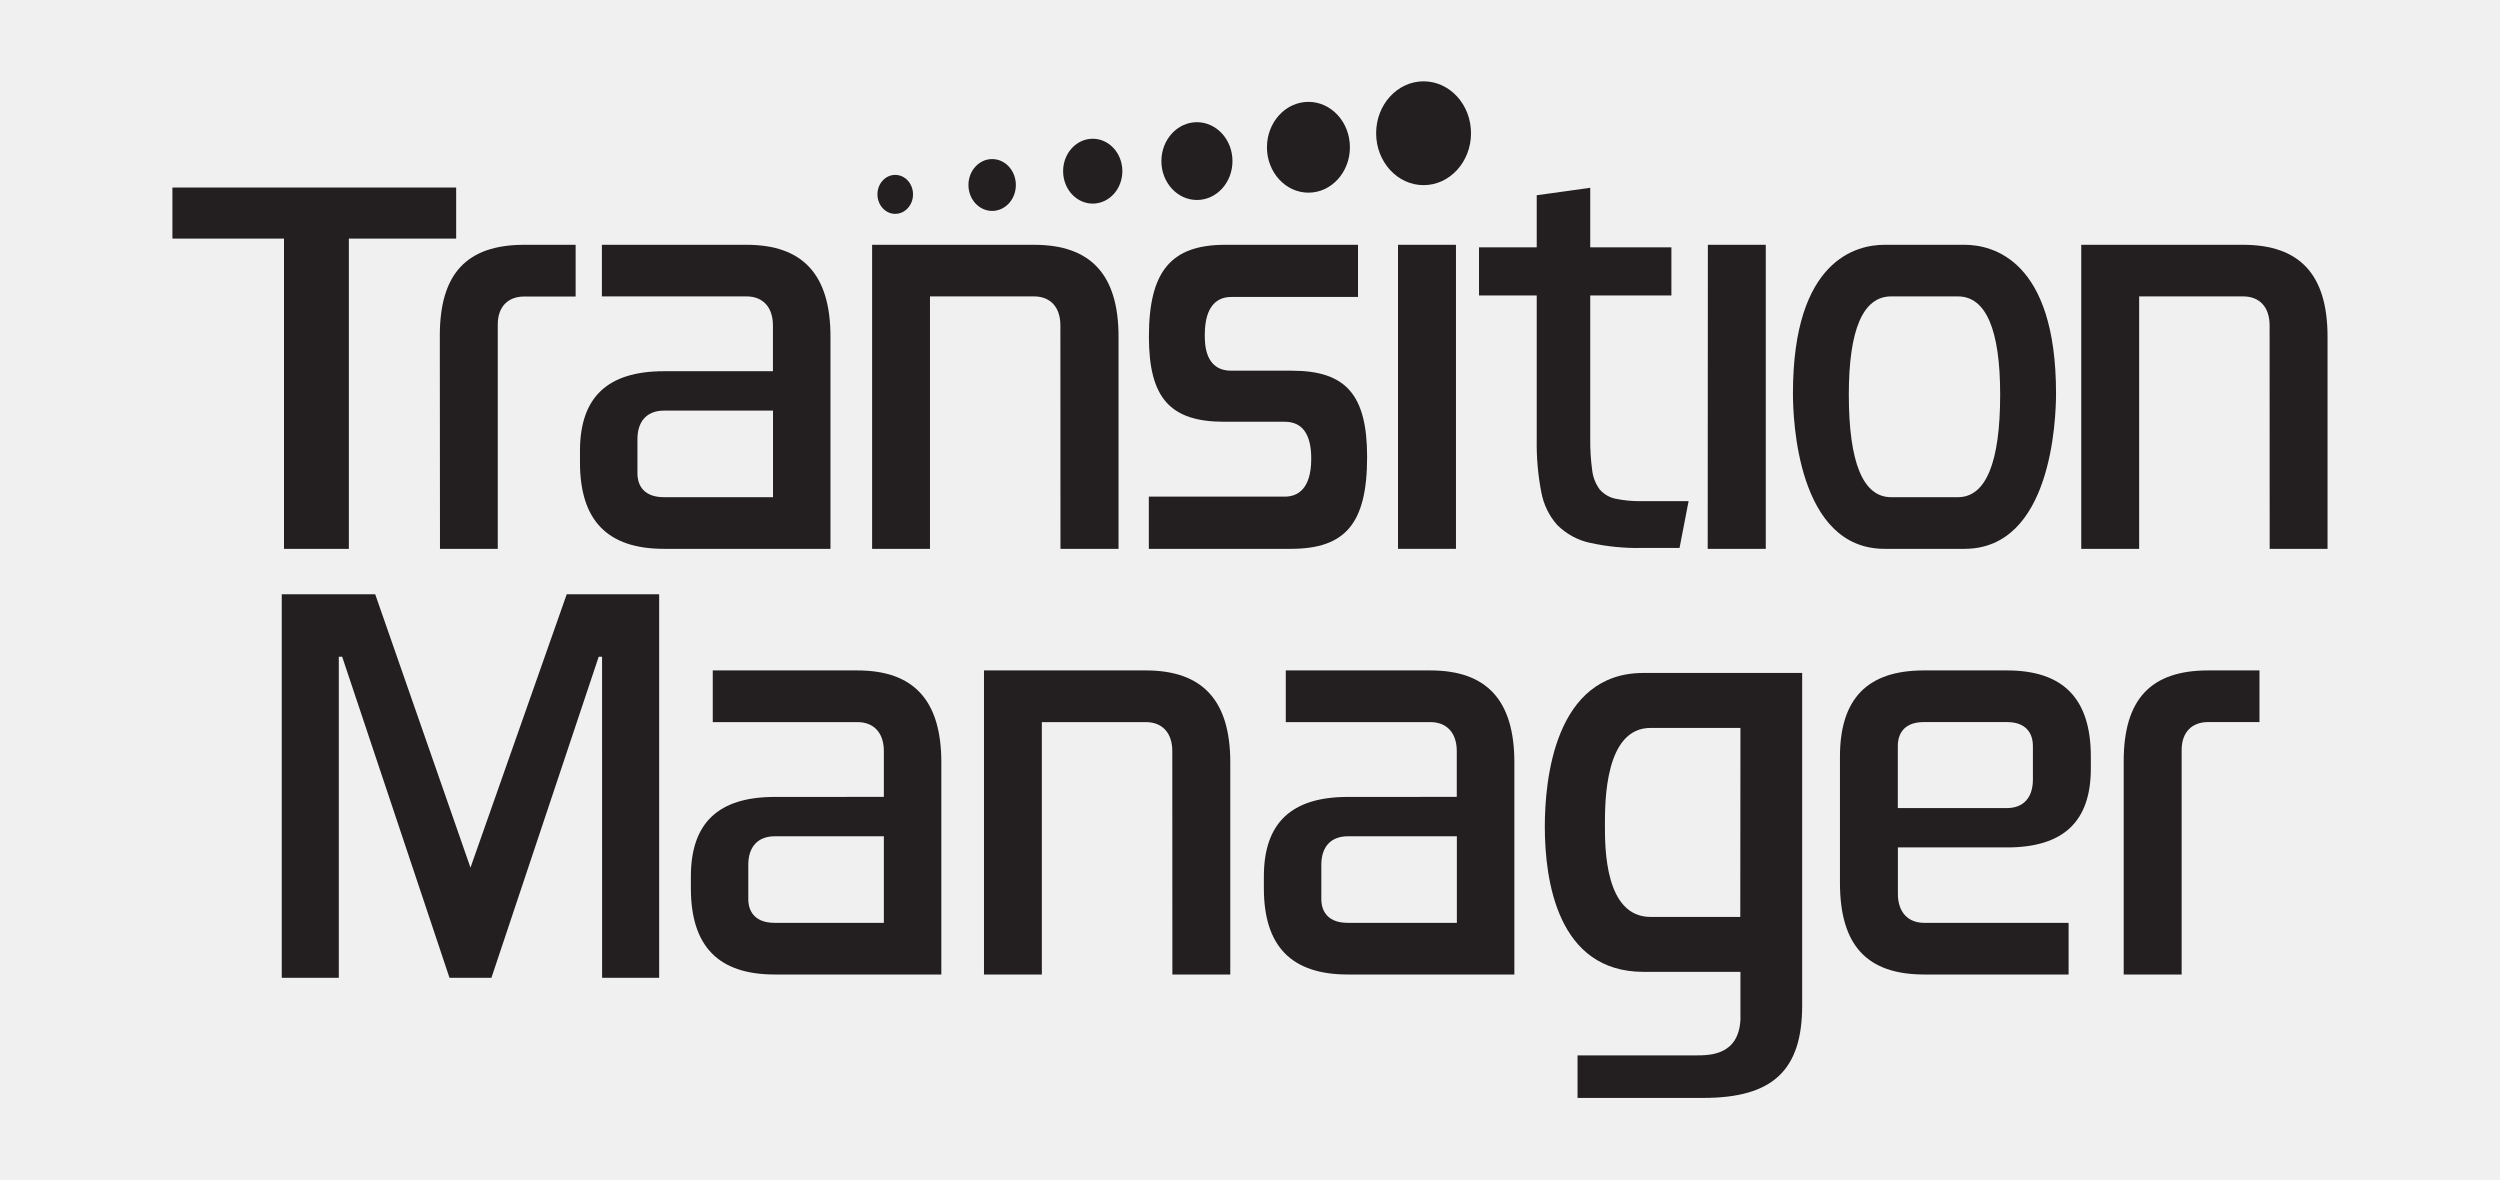
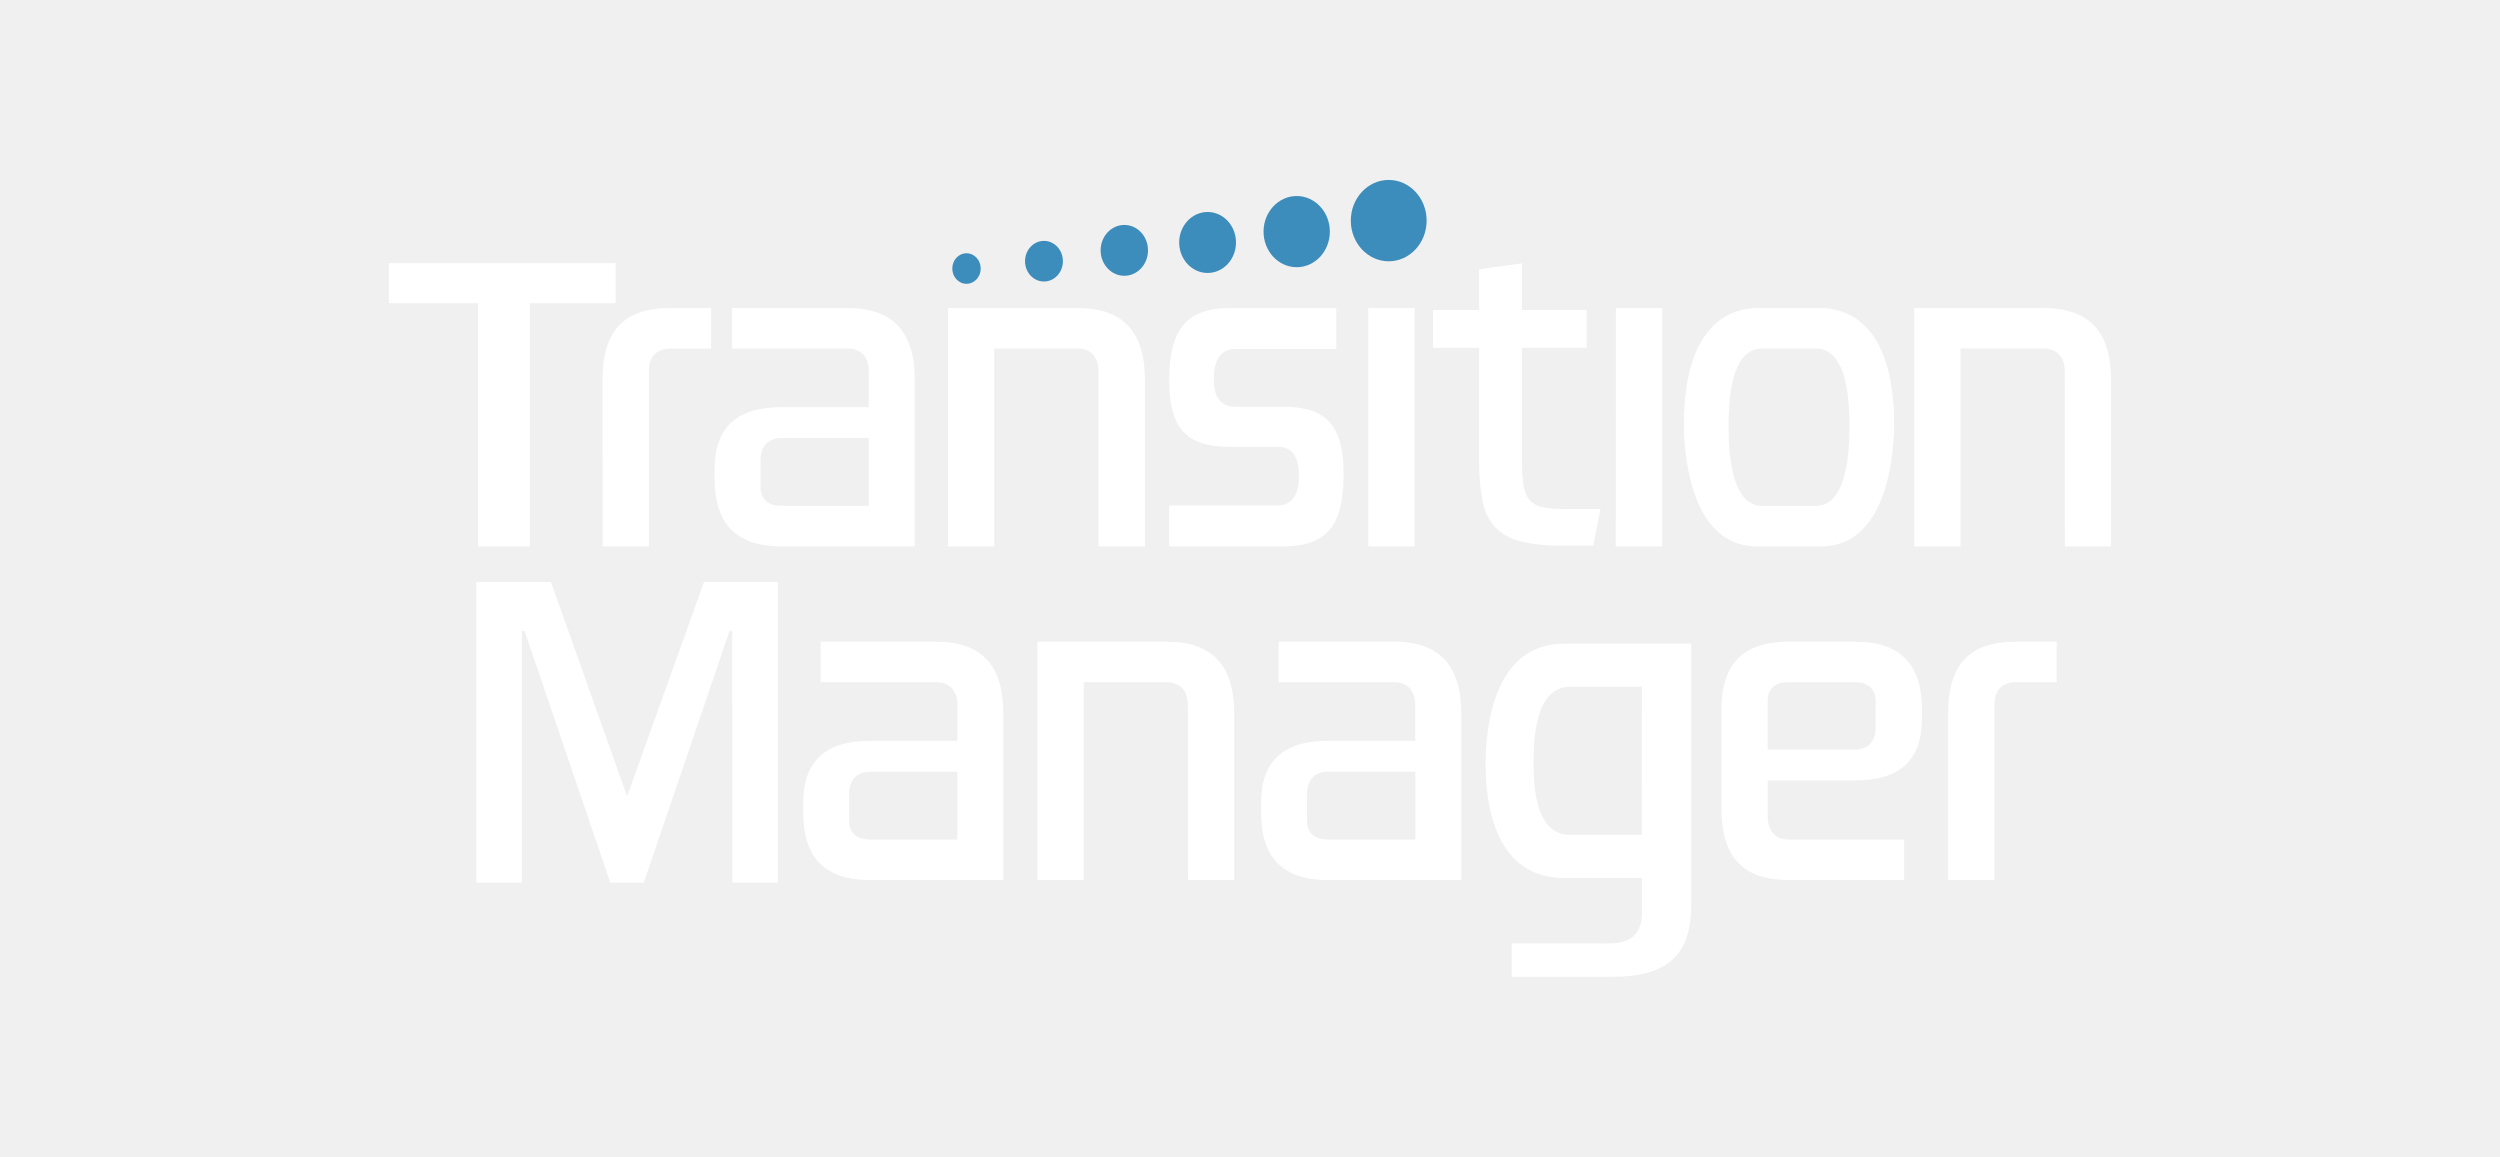
- <svg xmlns="http://www.w3.org/2000/svg" width="53" height="25" viewBox="-2 -2 57 29" fill="none">
+ <svg xmlns="http://www.w3.org/2000/svg" width="67" height="31" viewBox="-13 -7 93 45" fill="none">
  <g clip-path="url(#clip0)">
-     <path d="M17.775 3.259C18.017 3.259 18.213 3.044 18.213 2.78C18.213 2.515 18.017 2.301 17.775 2.301C17.534 2.301 17.338 2.515 17.338 2.78C17.338 3.044 17.534 3.259 17.775 3.259Z" fill="#231F20" />
-     <path d="M20.159 3.187C20.481 3.187 20.742 2.902 20.742 2.55C20.742 2.197 20.481 1.912 20.159 1.912C19.837 1.912 19.576 2.197 19.576 2.55C19.576 2.902 19.837 3.187 20.159 3.187Z" fill="#231F20" />
-     <path d="M22.632 3.007C23.035 3.007 23.361 2.65 23.361 2.209C23.361 1.769 23.035 1.412 22.632 1.412C22.23 1.412 21.904 1.769 21.904 2.209C21.904 2.65 22.23 3.007 22.632 3.007Z" fill="#231F20" />
-     <path d="M25.195 2.918C25.678 2.918 26.069 2.49 26.069 1.962C26.069 1.434 25.678 1.005 25.195 1.005C24.712 1.005 24.321 1.434 24.321 1.962C24.321 2.49 24.712 2.918 25.195 2.918Z" fill="#231F20" />
-     <path d="M27.937 2.738C28.501 2.738 28.957 2.238 28.957 1.622C28.957 1.005 28.501 0.505 27.937 0.505C27.374 0.505 26.917 1.005 26.917 1.622C26.917 2.238 27.374 2.738 27.937 2.738Z" fill="#231F20" />
-     <path d="M30.769 2.553C31.413 2.553 31.935 1.981 31.935 1.276C31.935 0.571 31.413 0 30.769 0C30.125 0 29.602 0.571 29.602 1.276C29.602 1.981 30.125 2.553 30.769 2.553Z" fill="#231F20" />
-     <path d="M2.744 11.497H4.339V3.867H6.978V2.611H-0.004V3.867H2.744V11.497Z" fill="#231F20" />
-     <path d="M6.58 11.497H8.001V5.979C8.001 5.55 8.245 5.292 8.653 5.292H9.916V4.02H8.653C7.236 4.02 6.576 4.733 6.576 6.25L6.58 11.497Z" fill="#231F20" />
-     <path d="M12.088 7.129C10.699 7.129 10.023 7.77 10.023 9.087V9.374C10.023 10.8 10.699 11.497 12.088 11.497H16.183V6.278C16.183 4.758 15.508 4.02 14.119 4.02H10.562V5.289H14.116C14.525 5.289 14.768 5.557 14.768 6.002V7.129H12.088ZM14.77 10.227H12.088C11.499 10.227 11.436 9.82 11.436 9.649V8.799C11.436 8.354 11.675 8.098 12.088 8.098H14.77V10.227Z" fill="#231F20" />
-     <path d="M21.839 11.497H23.267V6.278C23.267 4.758 22.588 4.02 21.19 4.02H17.207V11.497H18.63V5.289H21.186C21.595 5.289 21.837 5.557 21.837 6.002L21.839 11.497Z" fill="#231F20" />
-     <path d="M24.012 11.497H27.504C28.854 11.497 29.38 10.864 29.38 9.238C29.38 7.71 28.861 7.116 27.529 7.116H26.039C25.388 7.116 25.388 6.454 25.388 6.237C25.388 5.465 25.742 5.303 26.039 5.303H29.156V4.02H25.89C24.557 4.02 24.014 4.673 24.014 6.278C24.014 7.785 24.533 8.372 25.865 8.372H27.355C27.788 8.372 28.006 8.678 28.006 9.279C28.006 10.051 27.651 10.213 27.355 10.213H24.012V11.497Z" fill="#231F20" />
-     <path d="M30.14 11.497H31.565V4.02H30.14V11.497Z" fill="#231F20" />
-     <path d="M37.756 11.497H39.184V4.02H37.76L37.756 11.497Z" fill="#231F20" />
-     <path d="M42.104 4.02C41.427 4.02 39.852 4.375 39.852 7.675C39.852 8.314 39.961 11.497 42.104 11.497H44.07C46.211 11.497 46.322 8.314 46.322 7.675C46.322 4.375 44.747 4.02 44.07 4.02H42.104ZM43.907 10.227H42.267C41.576 10.227 41.226 9.377 41.226 7.703C41.226 6.102 41.576 5.289 42.267 5.289H43.907C44.598 5.289 44.948 6.104 44.948 7.703C44.948 9.377 44.598 10.227 43.907 10.227Z" fill="#231F20" />
-     <path d="M51.576 11.497H52.999V6.278C52.999 4.758 52.321 4.02 50.922 4.02H46.942V11.497H48.366V5.289H50.922C51.332 5.289 51.574 5.557 51.574 6.002L51.576 11.497Z" fill="#231F20" />
-     <path d="M24.591 21.965H26.015V16.746C26.015 15.226 25.335 14.487 23.937 14.487H19.958V21.965H21.381V15.758H23.937C24.347 15.758 24.589 16.026 24.589 16.471L24.591 21.965Z" fill="#231F20" />
-     <path d="M28.905 17.598C27.517 17.598 26.841 18.238 26.841 19.555V19.844C26.841 21.27 27.517 21.965 28.905 21.965H33.001V16.746C33.001 15.226 32.326 14.487 30.936 14.487H27.38V15.758H30.934C31.343 15.758 31.585 16.026 31.585 16.471V17.597L28.905 17.598ZM31.587 20.695H28.905C28.316 20.695 28.254 20.288 28.254 20.118V19.267C28.254 18.822 28.491 18.566 28.905 18.566H31.587V20.695Z" fill="#231F20" />
-     <path d="M14.813 17.598C13.425 17.598 12.75 18.238 12.75 19.555V19.844C12.75 21.27 13.425 21.965 14.813 21.965H18.909V16.746C18.909 15.226 18.234 14.487 16.844 14.487H13.288V15.758H16.844C17.254 15.758 17.496 16.026 17.496 16.471V17.597L14.813 17.598ZM17.496 20.695H14.813C14.224 20.695 14.162 20.288 14.162 20.118V19.267C14.162 18.822 14.399 18.566 14.813 18.566H17.496V20.695Z" fill="#231F20" />
-     <path d="M43.072 14.487C41.683 14.487 41.008 15.181 41.008 16.61V19.706C41.008 21.247 41.668 21.965 43.085 21.965H46.631V20.695H43.085C42.675 20.695 42.433 20.427 42.433 19.982V18.84H45.115C46.504 18.84 47.178 18.205 47.178 16.897V16.61C47.178 15.184 46.504 14.487 45.115 14.487H43.072ZM45.113 17.872H42.431V16.336C42.431 16.161 42.494 15.757 43.072 15.757H45.113C45.691 15.757 45.753 16.165 45.753 16.336V17.171C45.753 17.616 45.52 17.872 45.113 17.872Z" fill="#231F20" />
-     <path d="M47.986 21.965H49.411V16.445C49.411 16.015 49.655 15.757 50.062 15.757H51.325V14.487H50.063C48.647 14.487 47.986 15.2 47.986 16.719V21.965Z" fill="#231F20" />
-     <path d="M10.567 22.046H11.97V12.614H9.697L7.33 19.337L4.987 12.614H2.689V22.046H4.092V14.151H4.176L4.183 14.175L6.814 22.046H7.845L10.483 14.151H10.566L10.567 22.046Z" fill="#231F20" />
-     <path d="M34.555 25H37.651C39.353 25 40.079 24.321 40.079 22.729V14.549H36.178C33.987 14.549 33.75 17.19 33.75 18.326C33.75 19.662 34.066 21.9 36.178 21.9H38.561V23.077C38.514 23.954 37.805 23.954 37.464 23.954H34.555V25ZM38.557 20.549H36.352C35.228 20.549 35.228 18.855 35.228 18.298C35.228 17.705 35.228 15.901 36.352 15.901H38.561L38.557 20.549Z" fill="#231F20" />
-     <path d="M32.132 5.266H33.551V8.811C33.544 9.244 33.581 9.677 33.663 10.101C33.72 10.409 33.858 10.693 34.061 10.916C34.284 11.134 34.557 11.283 34.85 11.347C35.275 11.441 35.708 11.485 36.142 11.475H37.063L37.286 10.324H36.128C35.915 10.328 35.703 10.309 35.495 10.266C35.345 10.237 35.207 10.157 35.1 10.037C34.998 9.899 34.933 9.732 34.914 9.556C34.879 9.296 34.864 9.033 34.867 8.77V5.266H36.863V4.082H34.867V2.618L33.551 2.801V4.082H32.132V5.266Z" fill="#231F20" />
+     <path d="M22.471 4.041C22.776 4.041 23.024 3.775 23.024 3.447C23.024 3.119 22.776 2.853 22.471 2.853C22.165 2.853 21.918 3.119 21.918 3.447C21.918 3.775 22.165 4.041 22.471 4.041Z" fill="#3C8DBC" />
+     <path d="M25.484 3.952C25.891 3.952 26.221 3.598 26.221 3.162C26.221 2.725 25.891 2.371 25.484 2.371C25.077 2.371 24.748 2.725 24.748 3.162C24.748 3.598 25.077 3.952 25.484 3.952Z" fill="#3C8DBC" />
+     <path d="M28.611 3.729C29.12 3.729 29.532 3.286 29.532 2.74C29.532 2.193 29.12 1.751 28.611 1.751C28.102 1.751 27.689 2.193 27.689 2.74C27.689 3.286 28.102 3.729 28.611 3.729Z" fill="#3C8DBC" />
+     <path d="M31.85 3.619C32.461 3.619 32.955 3.088 32.955 2.433C32.955 1.778 32.461 1.247 31.85 1.247C31.24 1.247 30.745 1.778 30.745 2.433C30.745 3.088 31.24 3.619 31.85 3.619Z" fill="#3C8DBC" />
+     <path d="M35.317 3.395C36.029 3.395 36.606 2.775 36.606 2.011C36.606 1.246 36.029 0.626 35.317 0.626C34.605 0.626 34.027 1.246 34.027 2.011C34.027 2.775 34.605 3.395 35.317 3.395Z" fill="#3C8DBC" />
+     <path d="M38.896 3.165C39.711 3.165 40.371 2.457 40.371 1.583C40.371 0.709 39.711 0 38.896 0C38.082 0 37.422 0.709 37.422 1.583C37.422 2.457 38.082 3.165 38.896 3.165Z" fill="#3C8DBC" />
+     <path d="M3.469 14.257H5.485V4.795H8.821V3.237H-0.005V4.795H3.469V14.257Z" fill="white" />
+     <path d="M8.318 14.257H10.115V7.414C10.115 6.881 10.423 6.562 10.939 6.562H12.536V4.984H10.939C9.148 4.984 8.313 5.868 8.313 7.75L8.318 14.257Z" fill="white" />
+     <path d="M15.281 8.84C13.525 8.84 12.671 9.635 12.671 11.268V11.624C12.671 13.393 13.525 14.257 15.281 14.257H20.458V7.784C20.458 5.9 19.604 4.984 17.849 4.984H13.352V6.558H17.845C18.361 6.558 18.669 6.89 18.669 7.442V8.84H15.281ZM18.671 12.681H15.281C14.536 12.681 14.457 12.176 14.457 11.965V10.911C14.457 10.359 14.758 10.041 15.281 10.041H18.671V12.681Z" fill="white" />
+     <path d="M27.608 14.257H29.413V7.784C29.413 5.9 28.554 4.984 26.787 4.984H21.752V14.257H23.551V6.558H26.782C27.3 6.558 27.606 6.89 27.606 7.442L27.608 14.257Z" fill="white" />
+     <path d="M30.355 14.257H34.77C36.476 14.257 37.141 13.471 37.141 11.455C37.141 9.56 36.484 8.824 34.8 8.824H32.918C32.094 8.824 32.094 8.003 32.094 7.734C32.094 6.776 32.542 6.576 32.918 6.576H36.857V4.984H32.729C31.044 4.984 30.357 5.795 30.357 7.784C30.357 9.654 31.014 10.381 32.697 10.381H34.58C35.129 10.381 35.404 10.76 35.404 11.505C35.404 12.463 34.955 12.664 34.58 12.664H30.355V14.257Z" fill="white" />
+     <path d="M38.102 14.257H39.903V4.984H38.102V14.257Z" fill="white" />
+     <path d="M47.729 14.257H49.535V4.984H47.735L47.729 14.257Z" fill="white" />
+     <path d="M53.225 4.984C52.37 4.984 50.379 5.425 50.379 9.517C50.379 10.309 50.517 14.257 53.225 14.257H55.711C58.417 14.257 58.558 10.309 58.558 9.517C58.558 5.425 56.567 4.984 55.711 4.984H53.225ZM55.505 12.681H53.431C52.558 12.681 52.116 11.628 52.116 9.551C52.116 7.566 52.558 6.558 53.431 6.558H55.505C56.379 6.558 56.821 7.568 56.821 9.551C56.821 11.628 56.379 12.681 55.505 12.681Z" fill="white" />
+     <path d="M65.2 14.257H66.999V7.784C66.999 5.9 66.141 4.984 64.374 4.984H59.342V14.257H61.142V6.558H64.374C64.891 6.558 65.197 6.89 65.197 7.442L65.2 14.257Z" fill="white" />
+     <path d="M31.087 27.237H32.887V20.765C32.887 18.881 32.028 17.964 30.261 17.964H25.23V27.237H27.029V19.54H30.261C30.778 19.54 31.084 19.872 31.084 20.424L31.087 27.237Z" fill="white" />
+     <path d="M36.541 21.821C34.785 21.821 33.931 22.616 33.931 24.249V24.606C33.931 26.375 34.785 27.237 36.541 27.237H41.718V20.765C41.718 18.881 40.865 17.964 39.108 17.964H34.612V19.54H39.105C39.623 19.54 39.928 19.872 39.928 20.424V21.82L36.541 21.821ZM39.931 25.662H36.541C35.796 25.662 35.717 25.157 35.717 24.946V23.891C35.717 23.339 36.017 23.022 36.541 23.022H39.931V25.662Z" fill="white" />
+     <path d="M18.726 21.821C16.971 21.821 16.118 22.616 16.118 24.249V24.606C16.118 26.375 16.971 27.237 18.726 27.237H23.904V20.765C23.904 18.881 23.051 17.964 21.294 17.964H16.798V19.54H21.294C21.812 19.54 22.118 19.872 22.118 20.424V21.82L18.726 21.821ZM22.118 25.662H18.726C17.982 25.662 17.903 25.157 17.903 24.946V23.891C17.903 23.339 18.203 23.022 18.726 23.022H22.118V25.662Z" fill="white" />
+     <path d="M54.449 17.964C52.694 17.964 51.84 18.825 51.84 20.596V24.436C51.84 26.347 52.675 27.237 54.466 27.237H58.949V25.662H54.466C53.948 25.662 53.642 25.33 53.642 24.778V23.362H57.032C58.788 23.362 59.641 22.574 59.641 20.952V20.596C59.641 18.828 58.788 17.964 57.032 17.964H54.449ZM57.03 22.161H53.639V20.256C53.639 20.04 53.718 19.539 54.449 19.539H57.03C57.76 19.539 57.839 20.044 57.839 20.256V21.292C57.839 21.844 57.544 22.161 57.03 22.161Z" fill="white" />
+     <path d="M60.662 27.237H62.463V20.391C62.463 19.858 62.771 19.539 63.286 19.539H64.883V17.964H63.288C61.496 17.964 60.662 18.848 60.662 20.731V27.237Z" fill="white" />
+     <path d="M13.358 27.337H15.133V15.642H12.259L9.267 23.979L6.305 15.642H3.4V27.337H5.173V17.547H5.279L5.288 17.577L8.614 27.337H9.917L13.252 17.547H13.357L13.358 27.337Z" fill="white" />
+     <path d="M43.682 31H47.597C49.748 31 50.666 30.157 50.666 28.183V18.041H45.734C42.964 18.041 42.666 21.316 42.666 22.724C42.666 24.38 43.064 27.156 45.734 27.156H48.747V28.615C48.688 29.703 47.791 29.703 47.361 29.703H43.682V31ZM48.742 25.48H45.954C44.534 25.48 44.534 23.38 44.534 22.689C44.534 21.954 44.534 19.717 45.954 19.717H48.747L48.742 25.48Z" fill="white" />
+     <path d="M40.619 6.53H42.414V10.926C42.404 11.463 42.451 11.999 42.555 12.525C42.627 12.907 42.802 13.259 43.059 13.535C43.341 13.806 43.685 13.99 44.056 14.069C44.593 14.187 45.141 14.241 45.688 14.229H46.853L47.135 12.801H45.671C45.403 12.807 45.134 12.783 44.871 12.729C44.681 12.693 44.506 12.594 44.372 12.446C44.242 12.275 44.161 12.068 44.136 11.849C44.093 11.527 44.073 11.201 44.078 10.875V6.53H46.6V5.061H44.078V3.246L42.414 3.473V5.061H40.619V6.53Z" fill="white" />
  </g>
  <defs>
    <clipPath id="clip0">
-       <rect width="53" height="25" fill="white" />
+       <rect width="67" height="31" fill="white" />
    </clipPath>
  </defs>
</svg>
